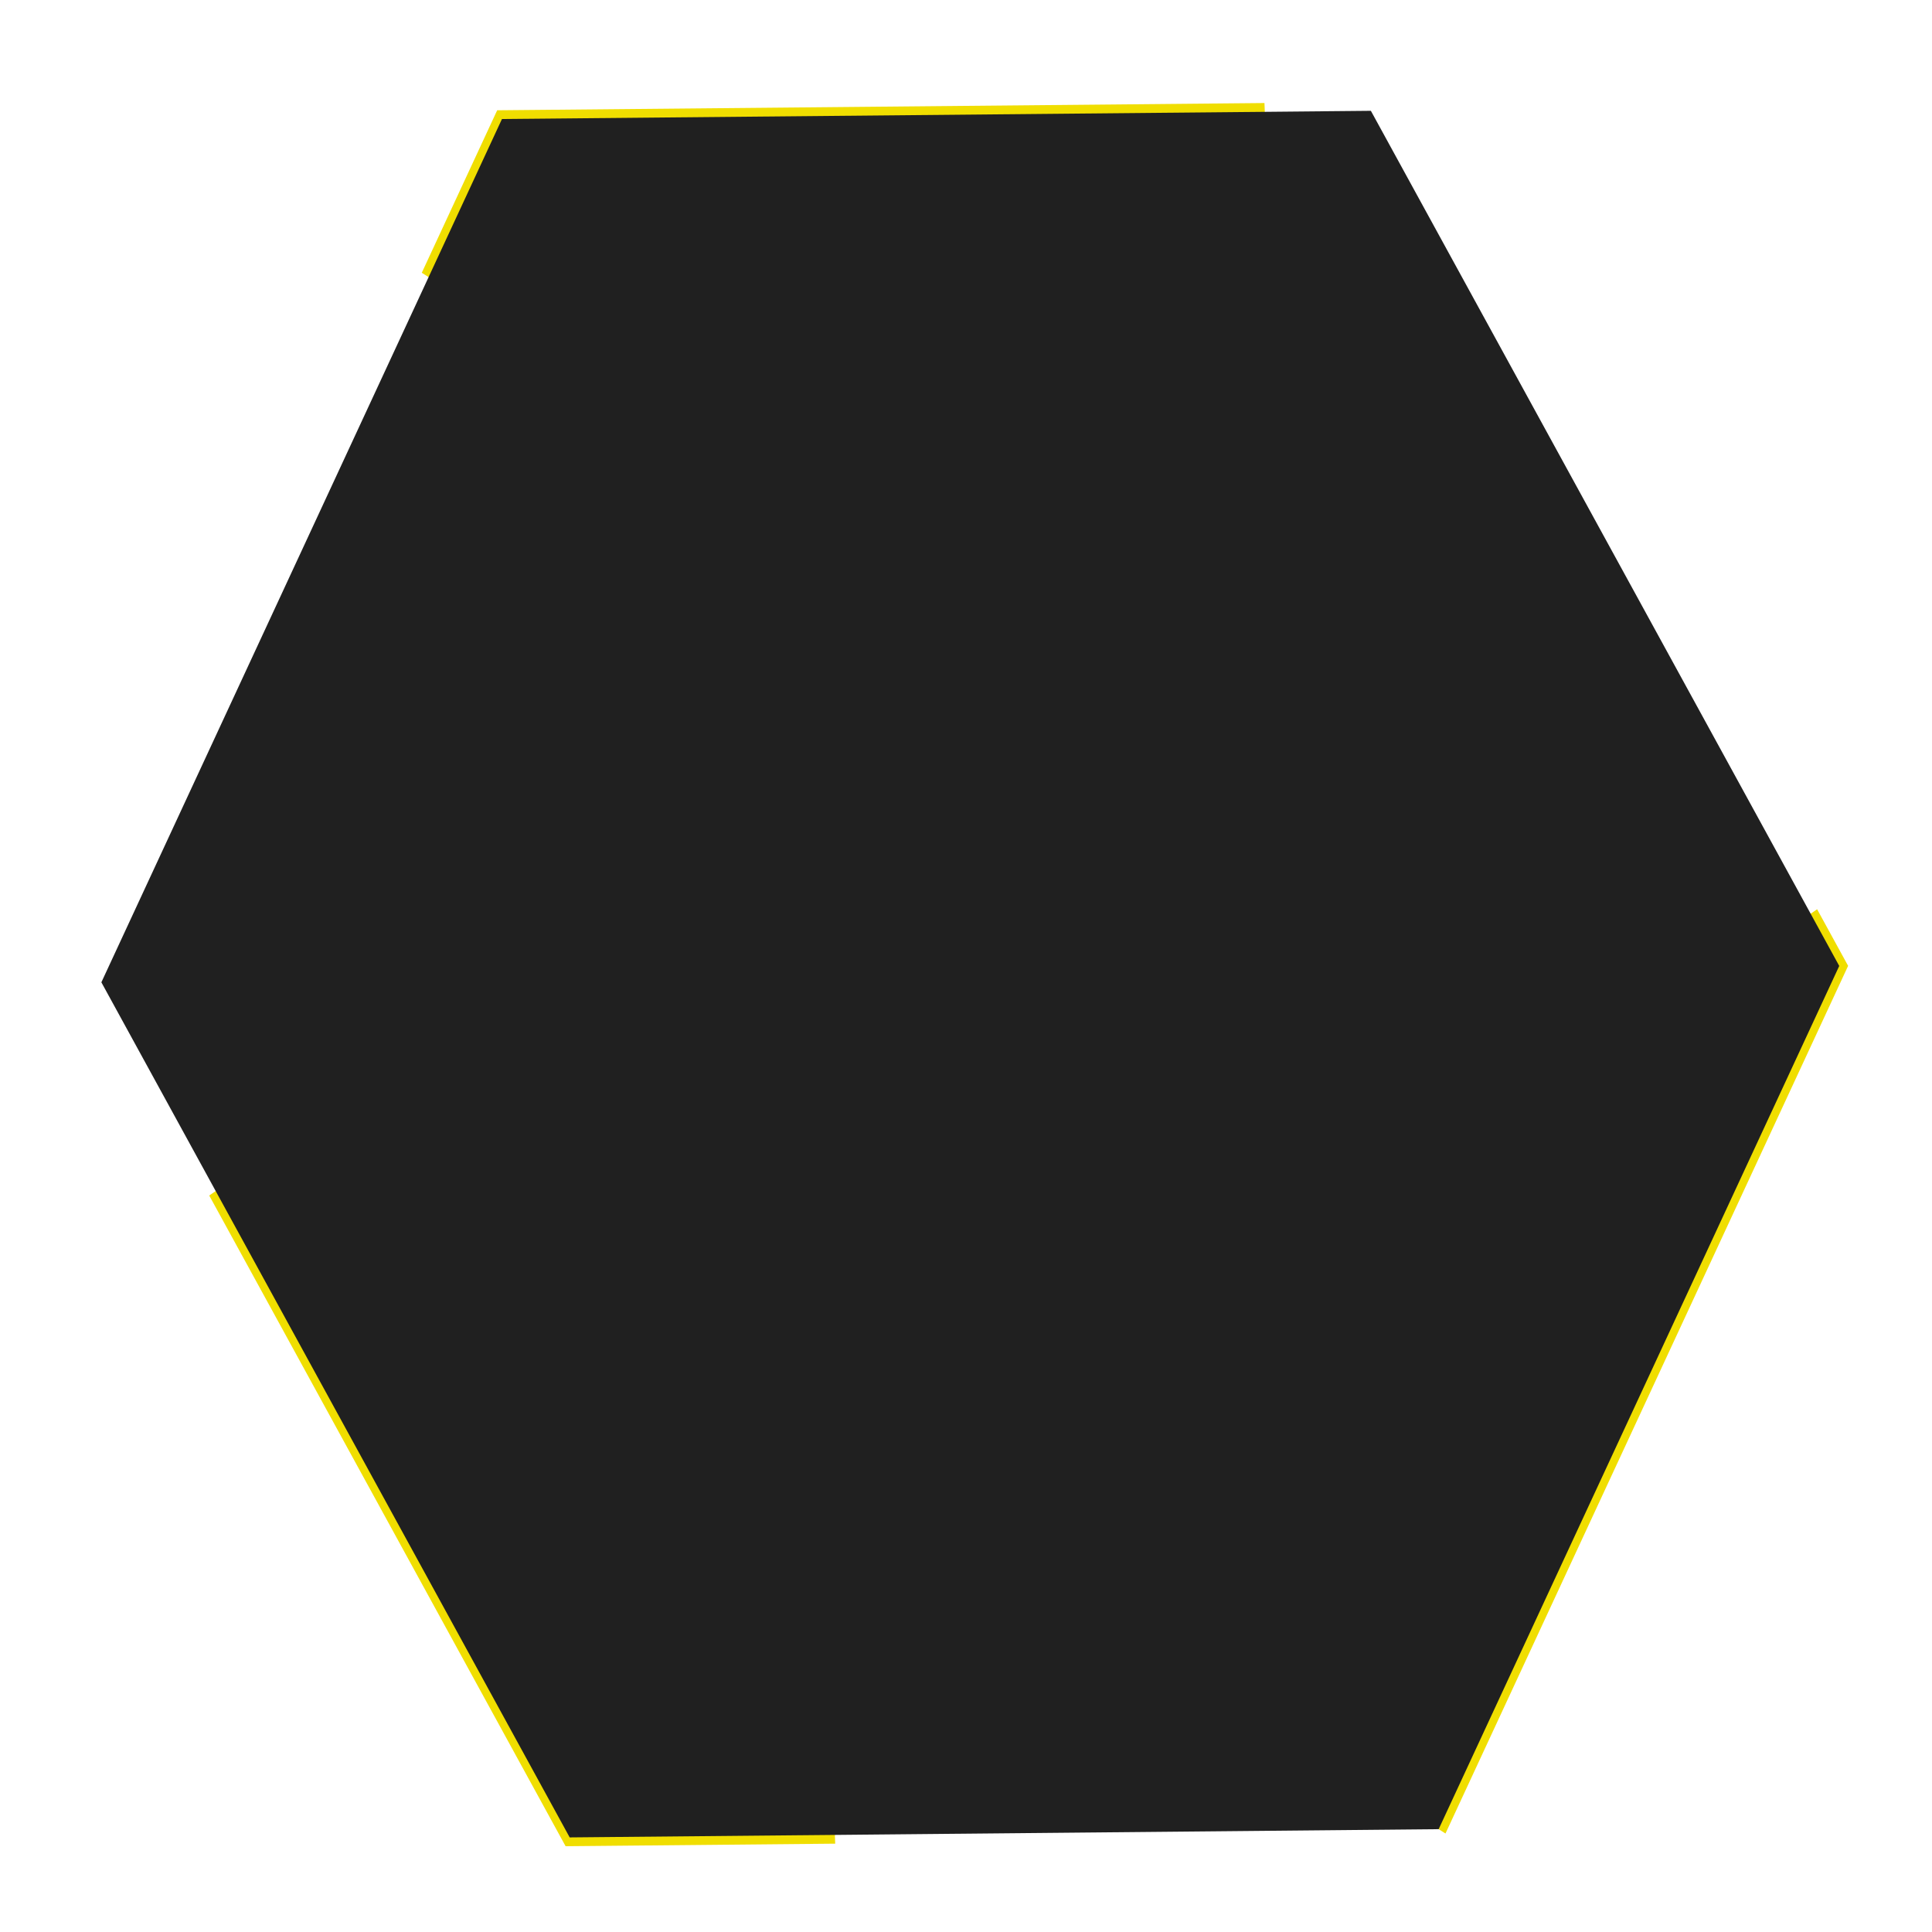
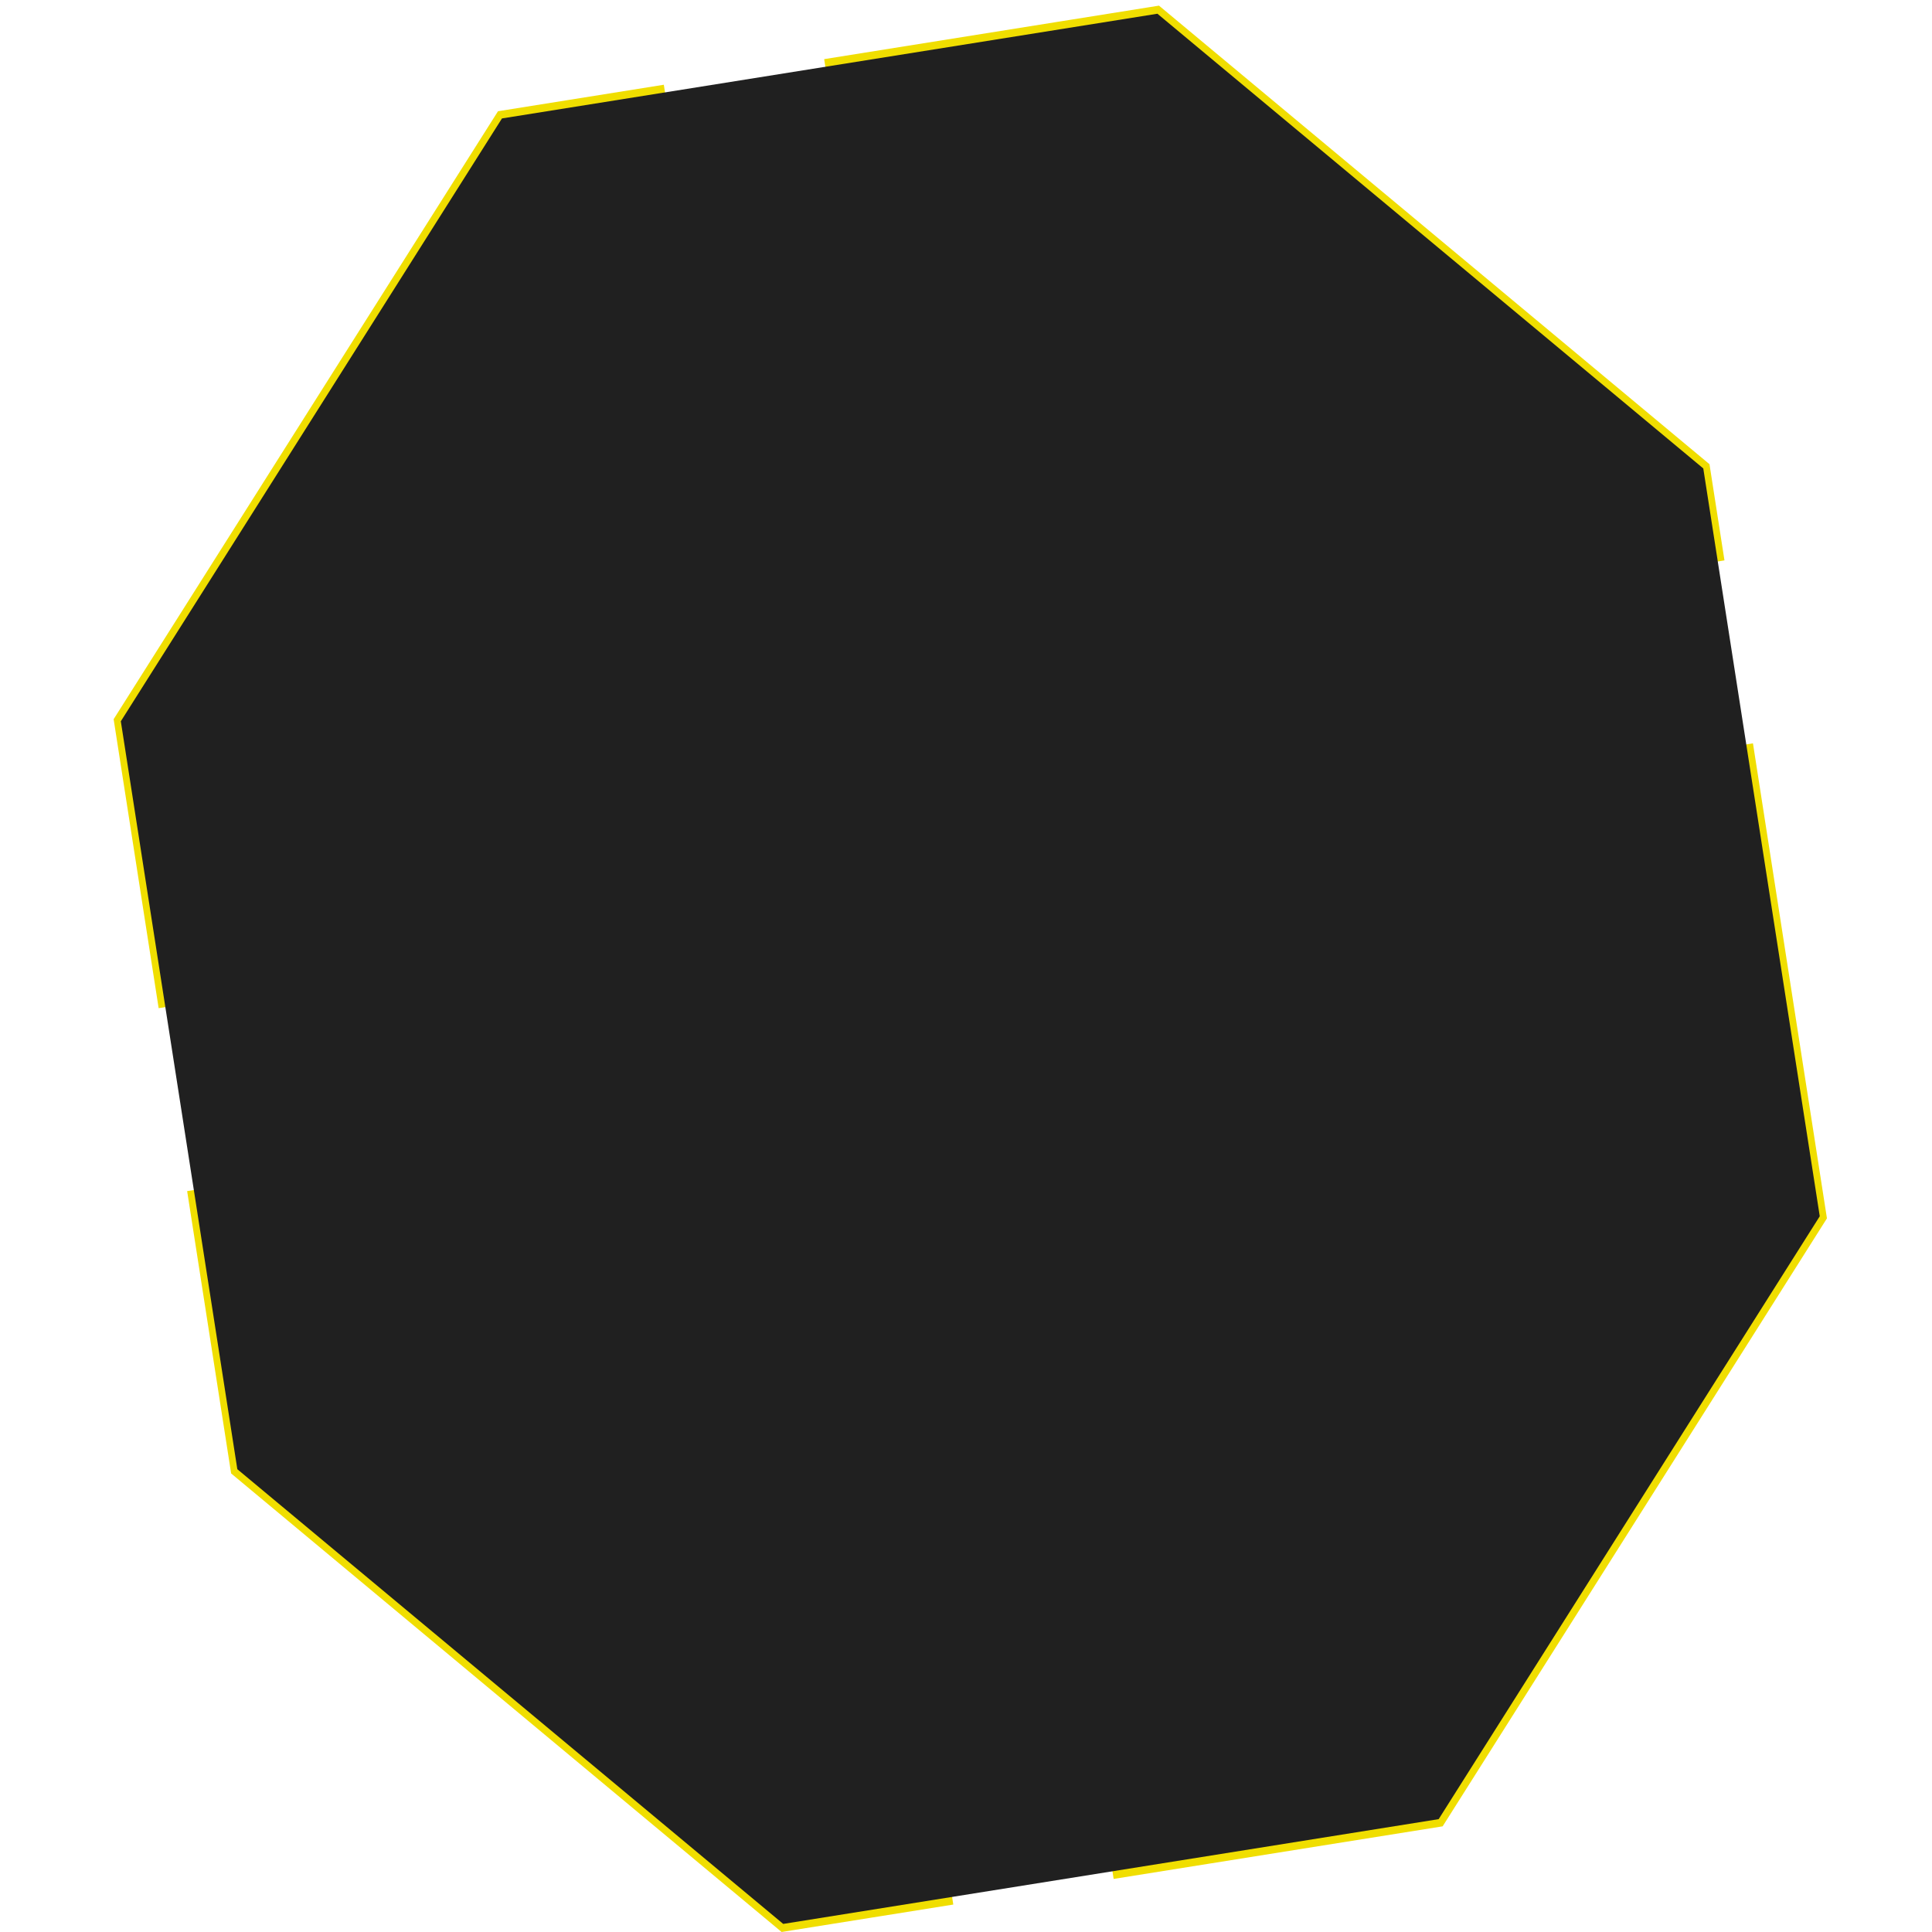
<svg xmlns="http://www.w3.org/2000/svg" width="200" height="200" viewBox="0 0 52.917 52.917" version="1.1" id="svg5">
  <defs id="defs2">
    <style id="style5216">
.pixel { 
    fill:#202020;
    paint-order:stroke markers fill;
    stroke:#f0de00;
    stroke-dasharray:15;
    stroke-dashoffset:0;
    stroke-width:0.25;
}

</style>
  </defs>
  <g id="layer1">
-     <path id="path288" d="M 18.744,28.526 4.779,30.722 -4.106,19.725 0.975,6.533 14.941,4.337 23.826,15.333 Z" transform="matrix(-0.5343275,1.799375,1.598254,0.6760306,3.828335,-2.911412)" class="pixel" />
+     <path id="path288" d="M 18.744,28.526 8.366,31.587 -1.137,26.414 -4.198,16.036 0.975,6.533 11.353,3.471 20.857,8.645 23.918,19.023 Z" transform="matrix(-0.5343368,1.789419,1.598282,0.6722902,3.827937,-2.892819)" class="pixel" style="fill:#202020;fill-opacity:1;stroke-width:0.221;stroke-dasharray:17.647, 2.647;stroke-dashoffset:0" />
  </g>
</svg>
